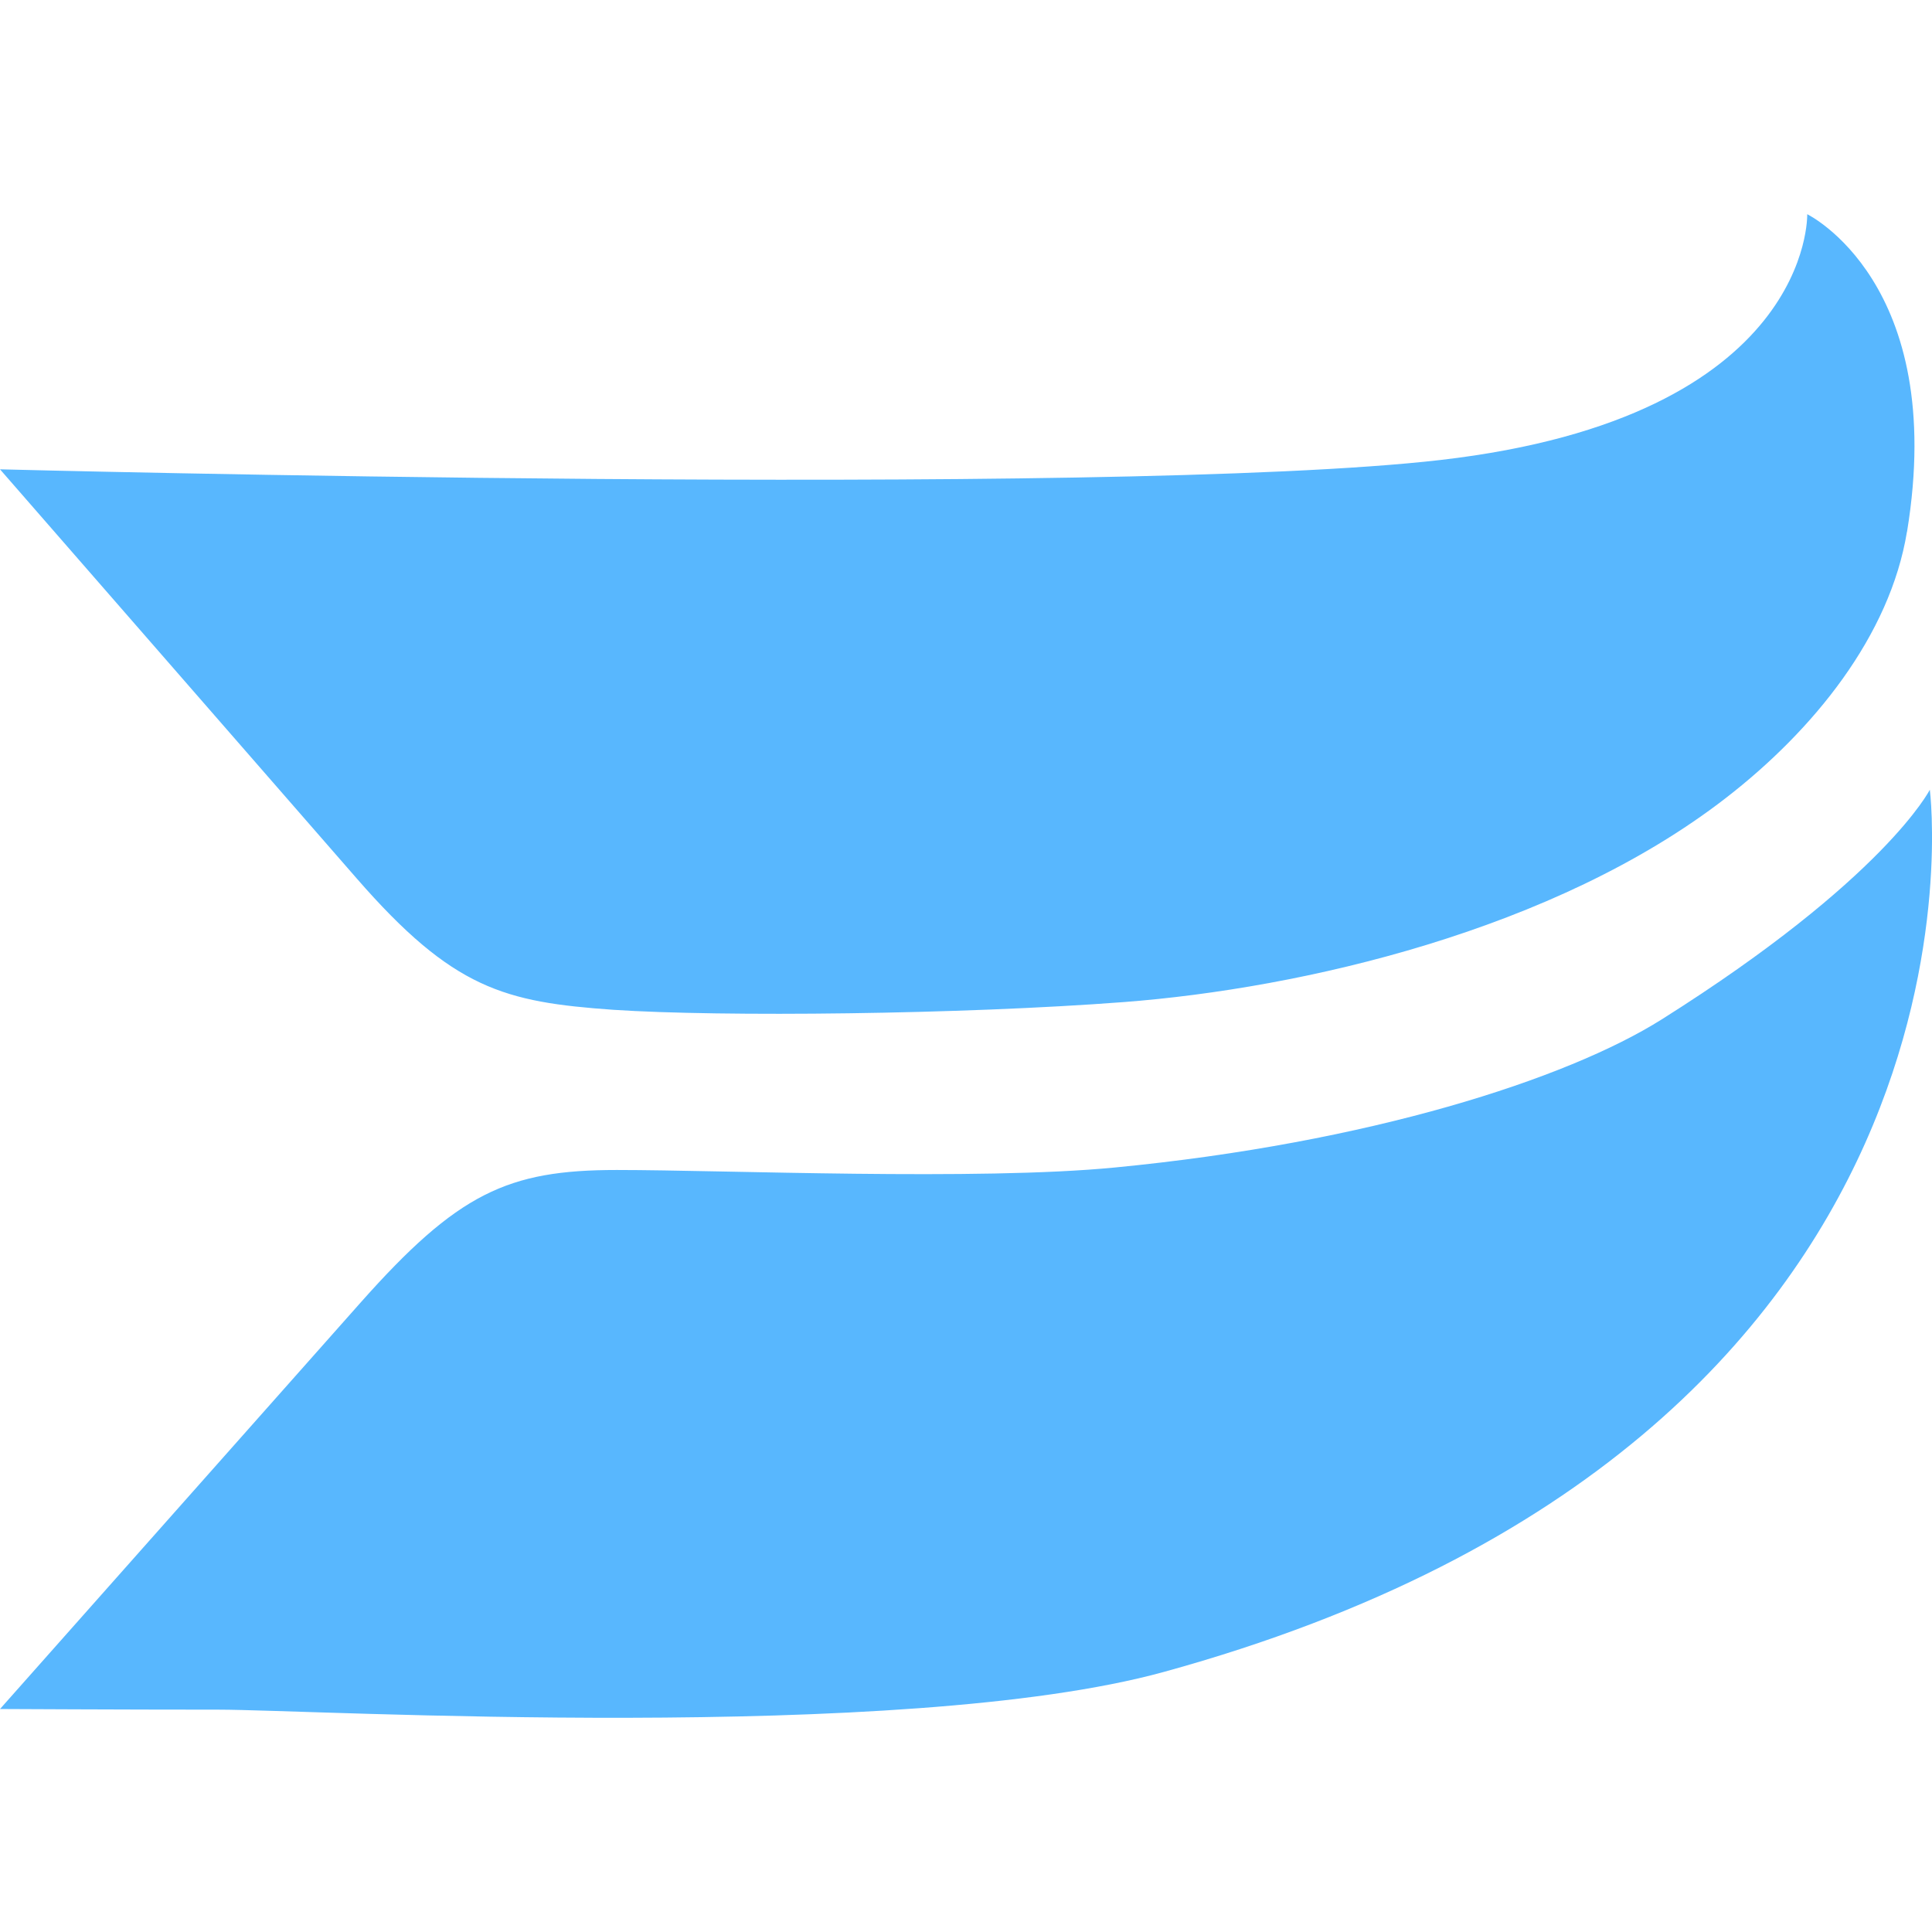
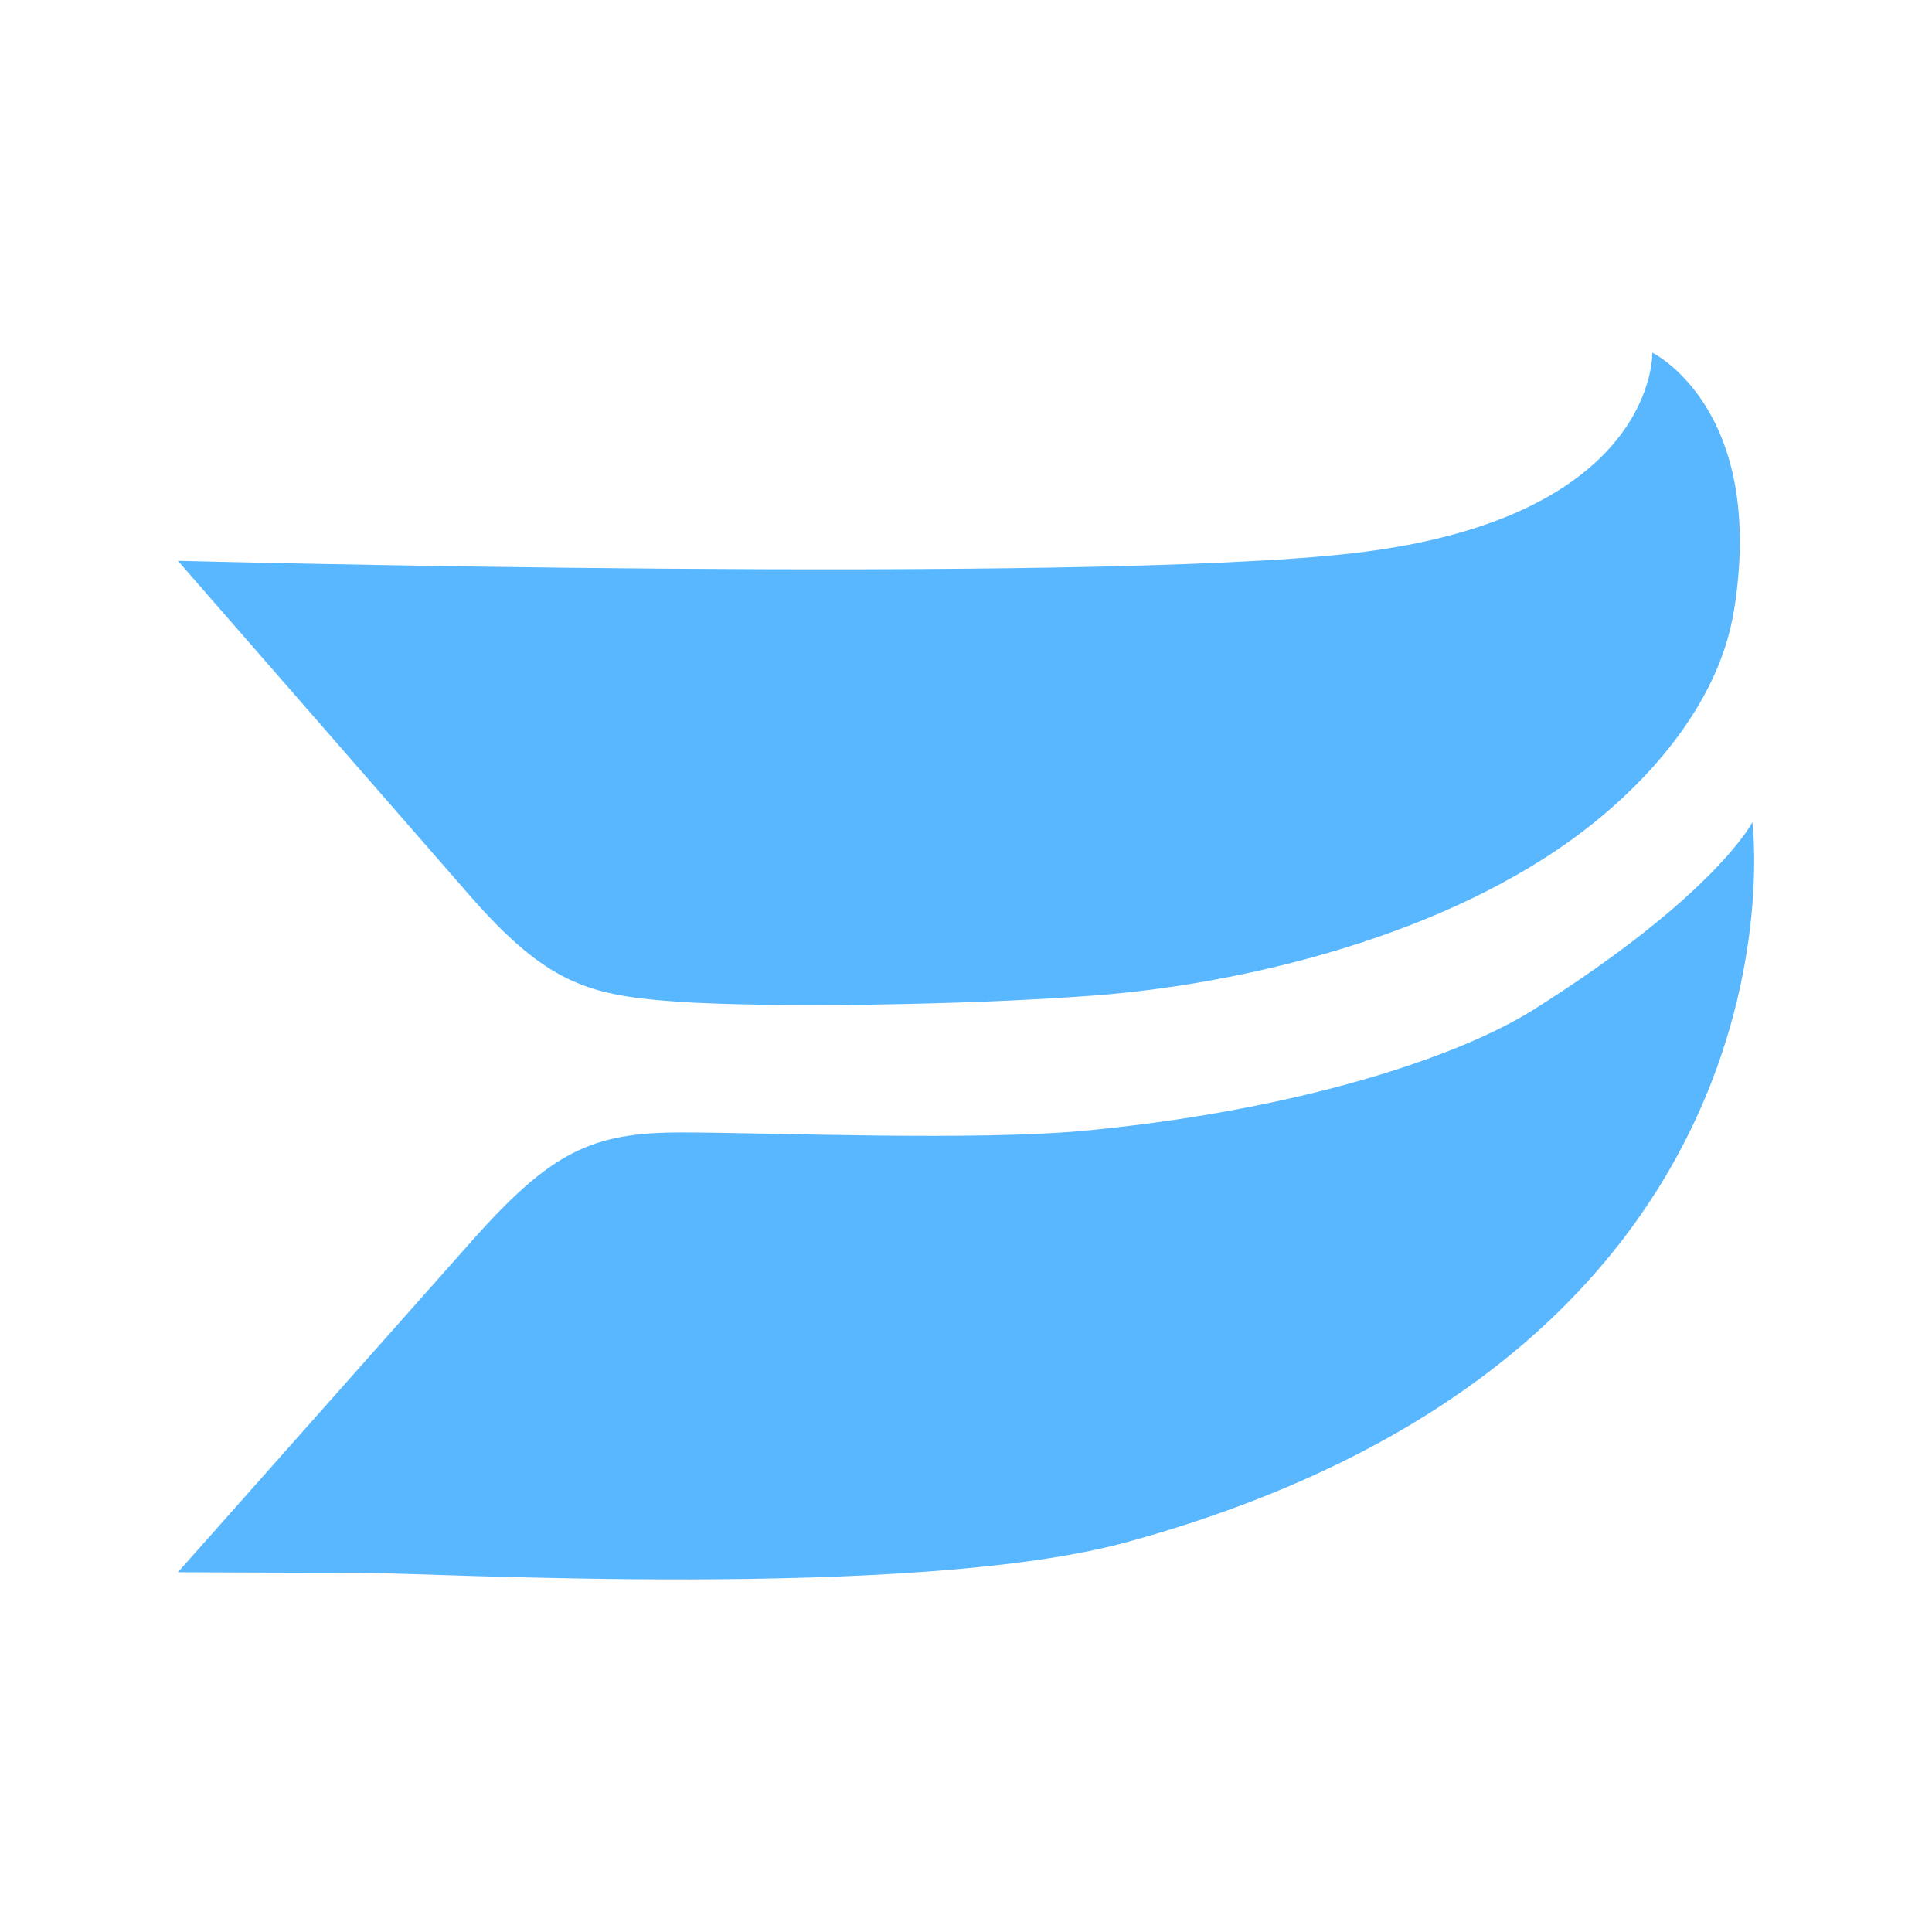
- <svg xmlns="http://www.w3.org/2000/svg" fill="#58B7FE" role="img" viewBox="0 0 24 24">
+ <svg xmlns="http://www.w3.org/2000/svg" fill="#58B7FE" role="img" viewBox="-2.709 -2.709 29.417 29.417">
  <path d="M23.69 6.605c.507-3.094-1.24-3.944-1.24-3.944s.073 2.519-4.555 3.053C13.787 6.188 0 5.83 0 5.83l4.43 5.081c1.2 1.378 1.838 1.537 3.187 1.633 1.349.09 4.327.058 6.345-.096 2.206-.169 5.35-.888 7.477-2.535 1.09-.843 2.039-2.016 2.25-3.308m.284 3.205s-.556 1.105-3.33 2.853c-1.182.744-3.637 1.535-6.793 1.84-1.705.166-4.842.031-6.188.031-1.354 0-1.974.285-3.187 1.652L0 21.23s1.55.008 2.72.008c1.17 0 8.488.425 11.735-.468 10.546-2.899 9.518-10.96 9.518-10.96Z" />
</svg>
